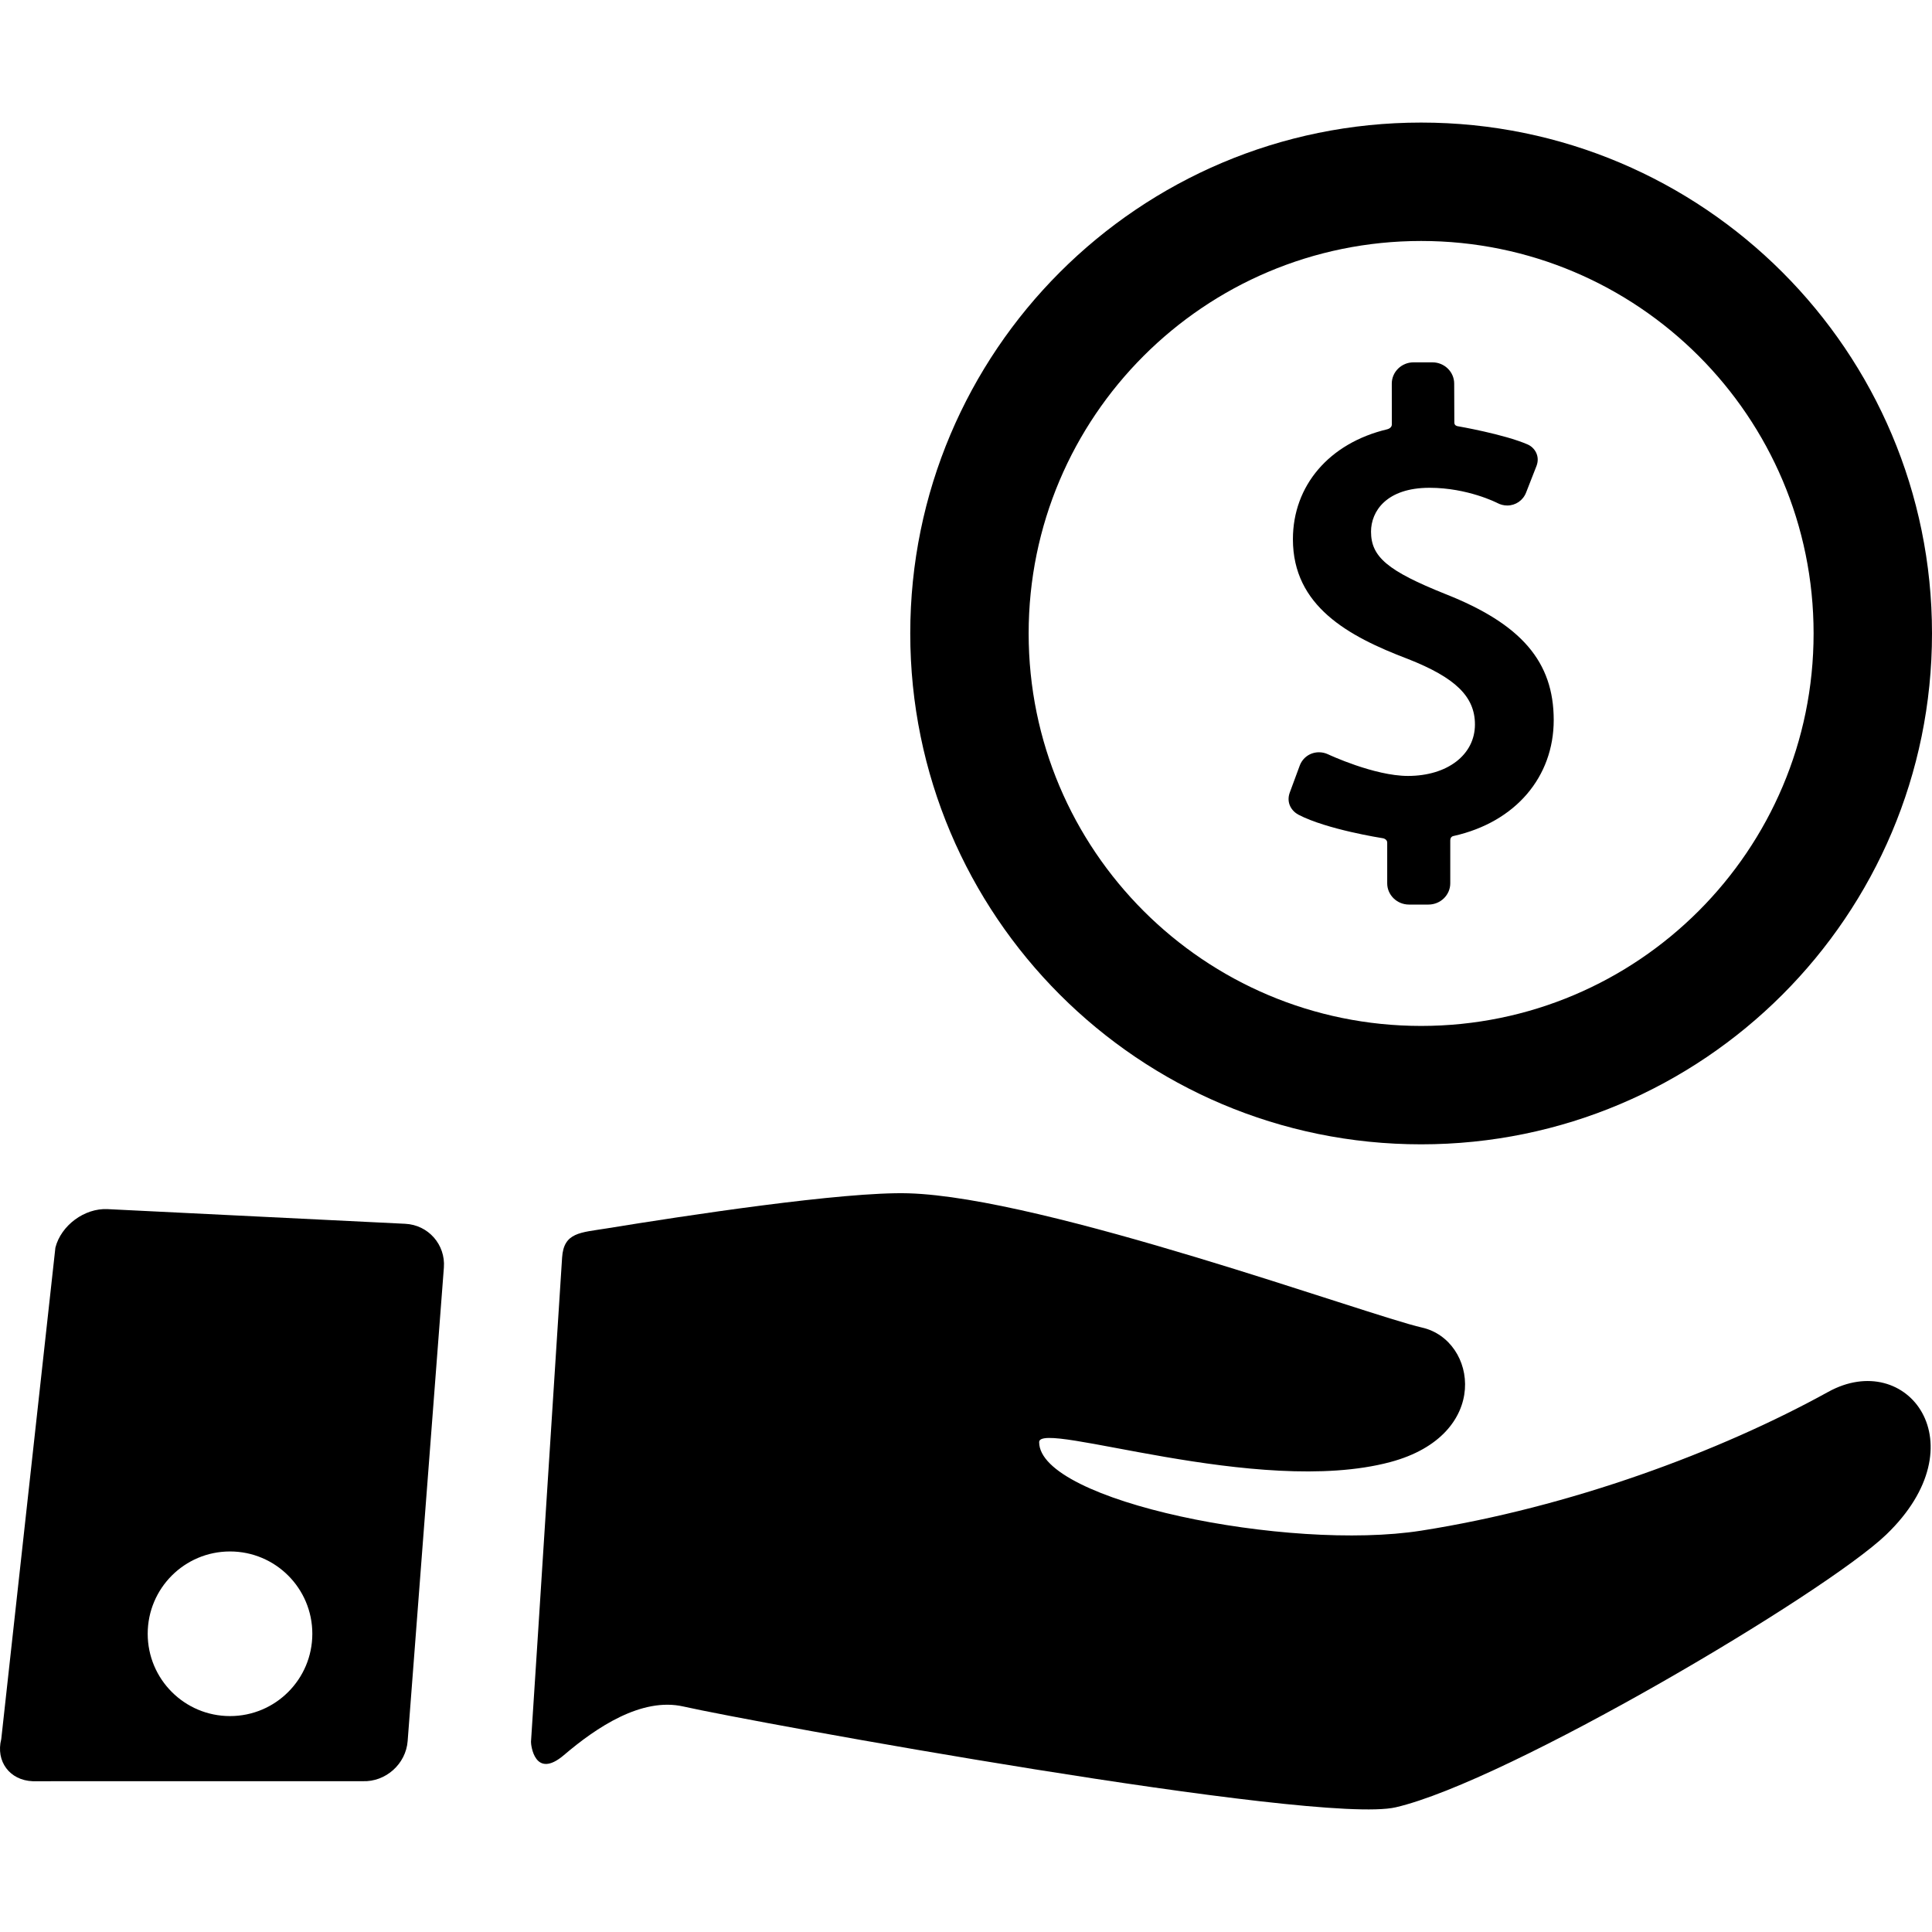
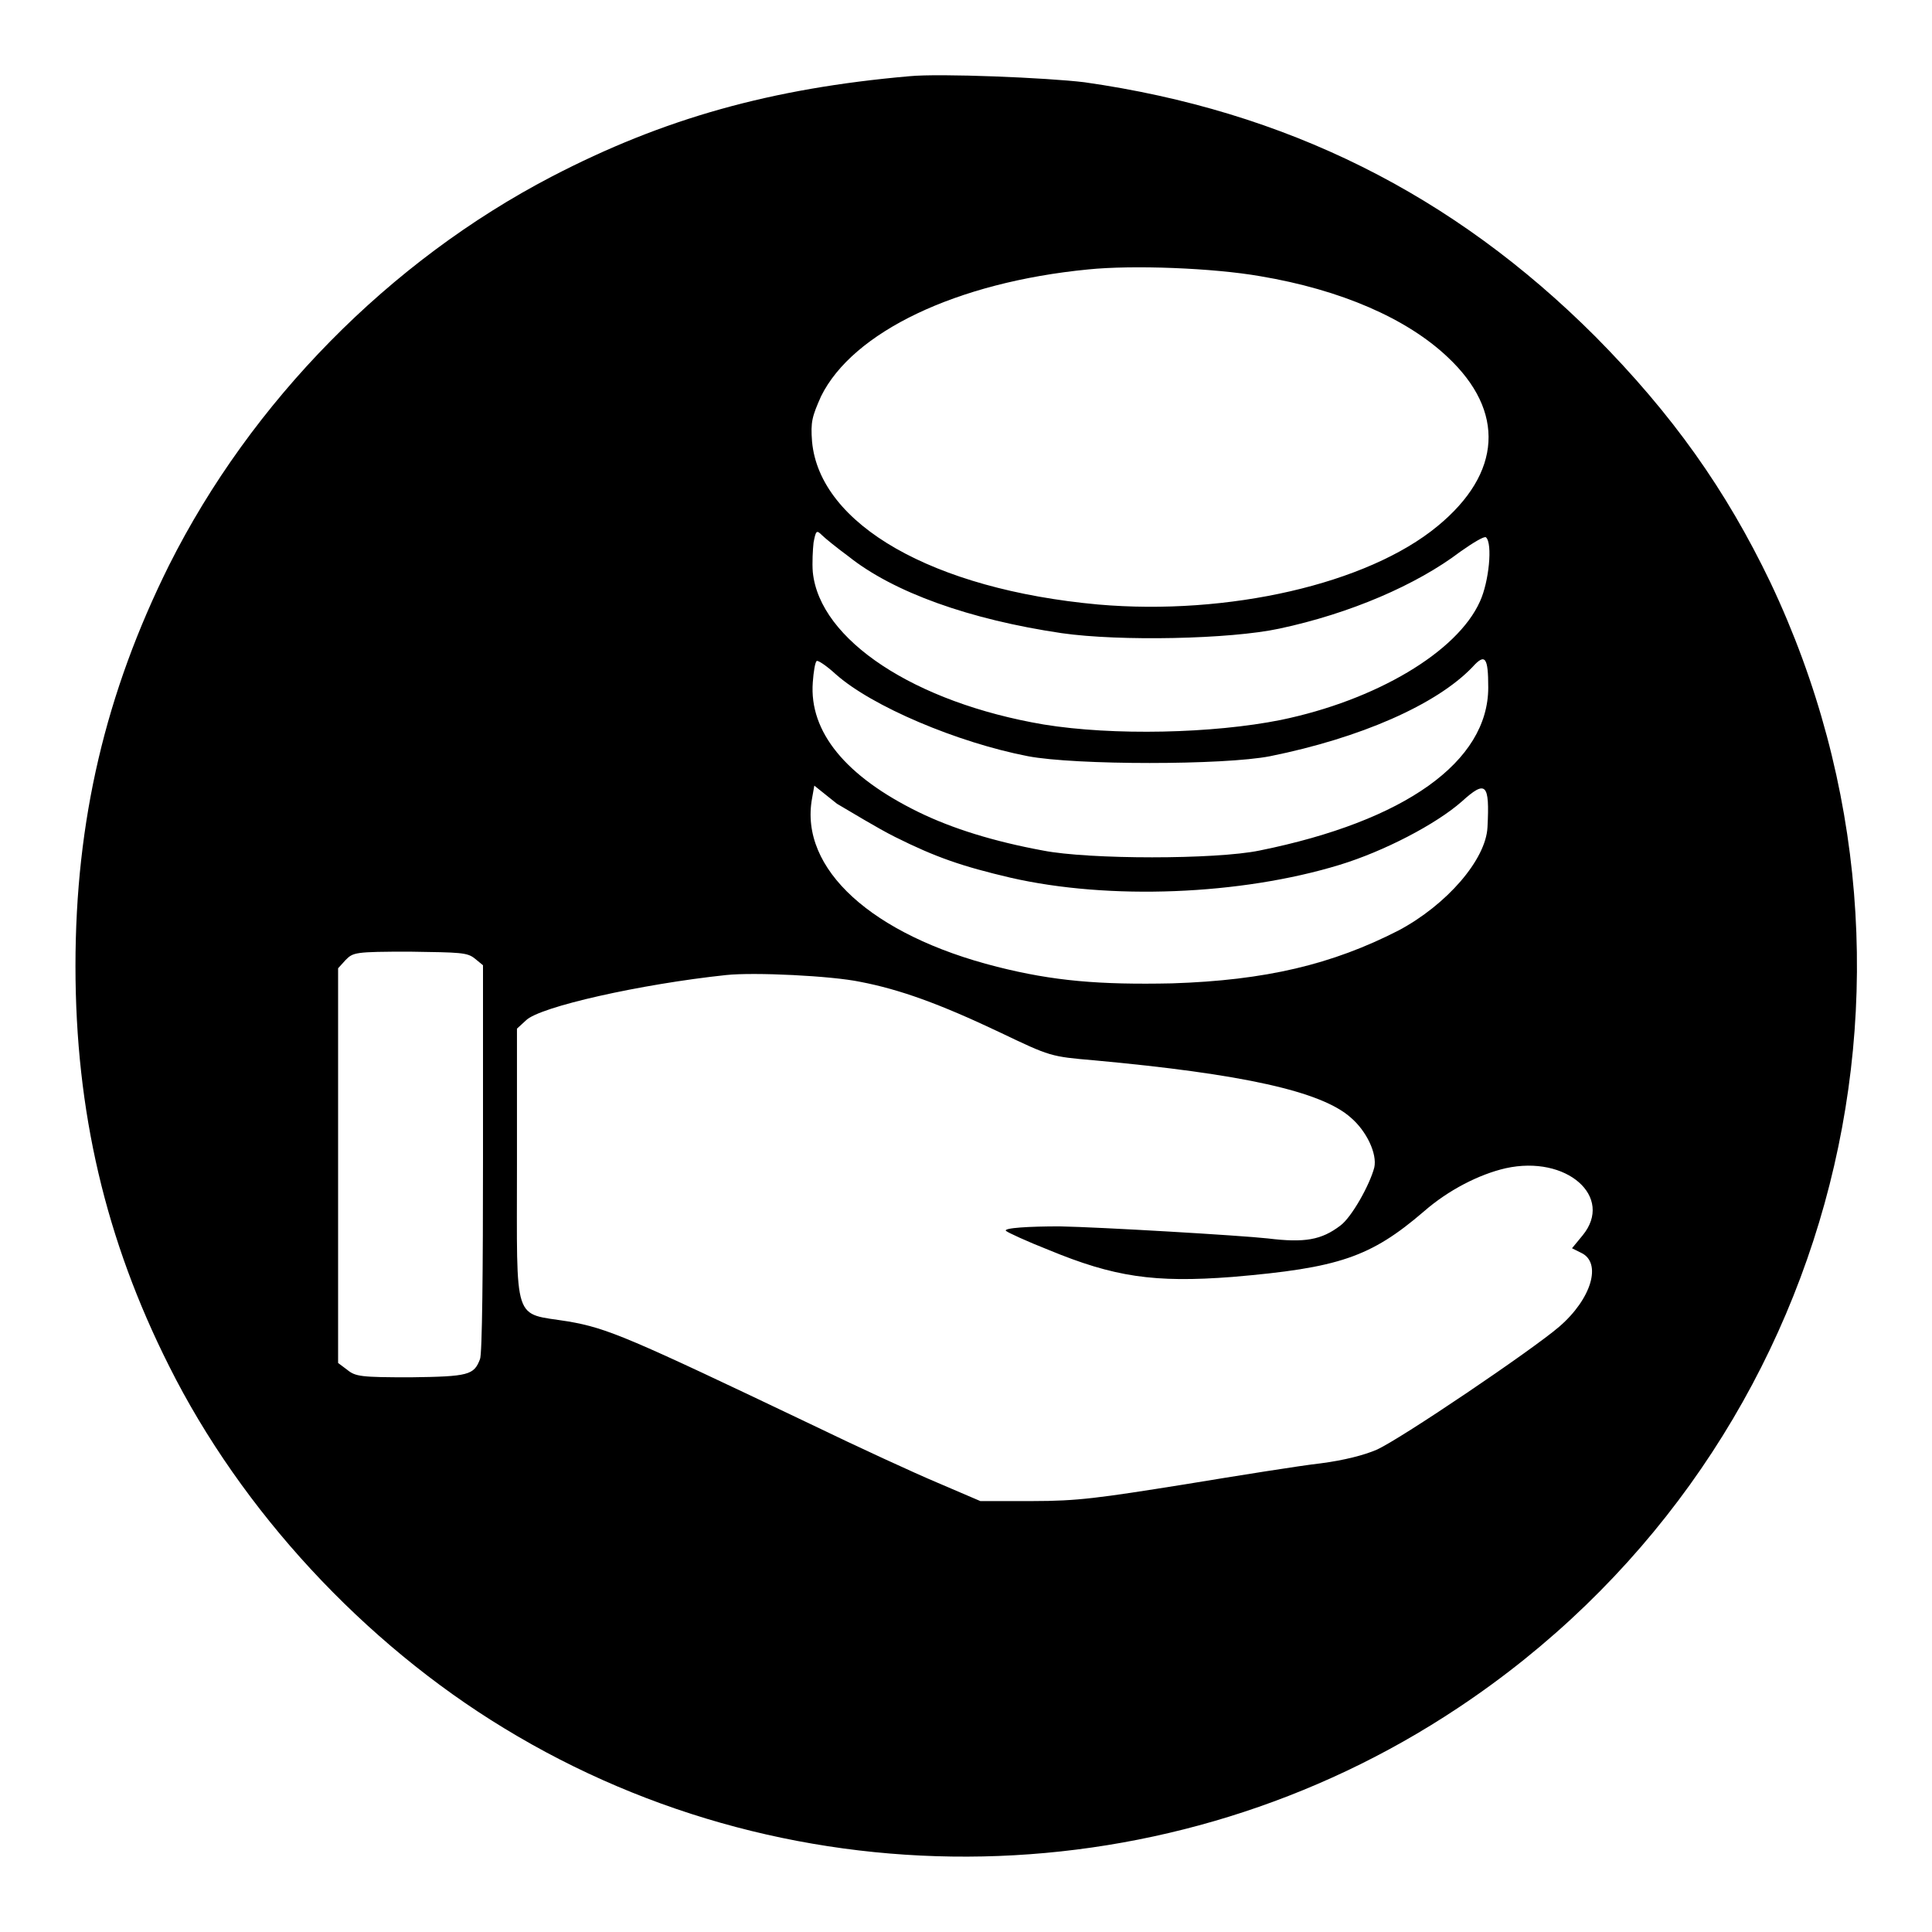
- <svg xmlns="http://www.w3.org/2000/svg" fill="#000000" height="800px" width="800px" version="1.1" id="Capa_1" viewBox="0 0 354.796 354.796" xml:space="preserve">
+ <svg xmlns="http://www.w3.org/2000/svg" version="1.1" x="0px" y="0px" viewBox="0 0 256 256" enable-background="new 0 0 256 256" xml:space="preserve">
  <g>
-     <g id="Layer_5_58_">
+     <g>
      <g>
-         <g>
-           <path d="M265.442,109.092c-10.602-4.25-13.665-6.82-13.665-11.461c0-3.714,2.813-8.053,10.744-8.053      c7.015,0,12.395,2.766,12.443,2.79c0.566,0.302,1.201,0.463,1.83,0.463c1.535,0,2.893-0.929,3.456-2.367l1.927-4.926      c0.671-1.795-0.347-3.359-1.645-3.92c-4.319-1.88-12.76-3.335-12.846-3.35c-0.136-0.024-0.609-0.125-0.609-0.678l-0.027-7.146      c0-2.152-1.797-3.904-4.003-3.904h-3.457c-2.204,0-4,1.751-4,3.905l0.009,7.513c0,0.576-0.624,0.826-0.852,0.879      c-10.655,2.538-17.314,10.343-17.314,20.188c0,12.273,10.145,17.819,21.099,21.982c8.757,3.438,12.329,6.924,12.329,12.037      c0,5.564-5.059,9.45-12.307,9.45c-6.189,0-14.565-3.923-14.648-3.963c-0.536-0.254-1.104-0.382-1.688-0.382      c-1.594,0-2.982,0.964-3.537,2.457l-1.84,4.982c-0.654,1.86,0.353,3.37,1.642,4.042c5.144,2.679,15.098,4.249,15.541,4.318      c0.119,0.017,0.725,0.23,0.725,0.784v7.48c0,2.152,1.797,3.904,4.004,3.904h3.572c2.208,0,4.005-1.751,4.005-3.904v-7.872      c0-0.736,0.543-0.801,0.655-0.828c11.351-2.55,18.343-10.855,18.343-21.283C285.325,121.518,279.377,114.597,265.442,109.092z" />
-           <path d="M260.979,22.509c-51.816,0-93.818,42.005-93.818,93.818c0,51.814,42.002,93.82,93.818,93.82      c51.814,0,93.817-42.006,93.817-93.82C354.796,64.514,312.793,22.509,260.979,22.509z M260.979,188.404      c-39.808,0-72.076-32.271-72.076-72.076s32.268-72.075,72.076-72.075c39.806,0,72.073,32.27,72.073,72.075      S300.785,188.404,260.979,188.404z" />
-         </g>
-         <g>
-           <path d="M335.733,255.61c-19.95,11.011-47.389,21.192-74.753,25.484c-24.346,3.818-70.148-5.39-70.148-16.265      c0-4.121,40.17,10.154,64.469,3.671c18.633-4.971,15.988-22.401,5.853-24.7c-10.076-2.287-69.108-23.913-94.323-24.659      c-11.878-0.351-41.203,4.131-55.393,6.442c-4.861,0.791-7.909,0.704-8.213,5.356c-1.412,21.62-4.195,65.832-5.712,88.926      c-0.032,0.488,0.646,7.05,6.061,2.432c5.927-5.054,14.24-10.656,21.929-8.912c12.063,2.737,116.424,21.856,130.819,18.51      c20.593-4.787,78.888-39.334,90.065-50.072C363.711,265.176,350.244,247.601,335.733,255.61z" />
-           <path d="M74.426,224.74l-54.672-2.694c-4.221-0.208-8.532,2.973-9.581,7.066l-9.941,90.255c-1.048,4.094,1.55,7.578,5.773,7.741      l60.59-0.006c4.224,0.163,7.942-3.151,8.266-7.365l6.654-86.958C81.837,228.566,78.647,224.948,74.426,224.74z M42.24,315.145      c-8.349,0-15.116-6.768-15.116-15.116c0-8.349,6.768-15.116,15.116-15.116s15.116,6.768,15.116,15.116      C57.356,308.378,50.589,315.145,42.24,315.145z" />
-         </g>
+         <path fill="#000000" data-title="Layer 0" xs="0" d="M120.5,10.1c-18.3,1.6-32.6,5.6-47.4,13.3C51.6,34.6,33.3,53.2,22.4,74.9C14,91.8,10,108.7,10,128c0,19.3,4,36.3,12.4,53c9.6,19.2,25.8,36.7,44.4,48c38.7,23.6,88.4,22.6,126.4-2.7c49.1-32.6,66.6-95.9,41.4-149.1c-5.9-12.3-13-22.3-23.2-32.6c-18.9-18.9-41-29.9-67.7-33.7C138.8,10.3,124.5,9.7,120.5,10.1z M167,36.6c10.7,1.8,19.4,5.6,24.8,10.7c7.7,7.2,7.2,15.4-1.3,22.4c-9.3,7.7-27.8,11.9-45,10.4c-21.9-2-36.9-10.6-37.9-21.6c-0.2-2.6,0-3.3,1.2-6c4.2-8.5,17.9-15.1,35.4-16.8C150.1,35.1,160.7,35.5,167,36.6z M112.4,73.7c6,4.8,16.1,8.4,28.3,10.2c7.7,1.1,22.3,0.8,28.8-0.6c9.4-2,18.2-5.8,24-10.2c1.7-1.2,3.2-2.1,3.4-1.9c0.9,0.8,0.4,5.9-0.8,8.5c-3,6.7-13.8,13.1-26.4,15.7c-9,1.8-22.2,2.1-31.4,0.6c-17.1-2.9-29.7-11.2-30.6-20.2c-0.1-1.2,0-3,0.1-3.9c0.3-1.6,0.4-1.7,1.1-1C109.3,71.3,110.9,72.6,112.4,73.7z M197.2,91.1c0,9.8-11,17.7-30.3,21.6c-5.8,1.2-22.6,1.2-28.7,0c-6.5-1.2-12-2.9-16.5-5.1c-9.6-4.7-14.5-10.6-14-17.2c0.1-1.4,0.3-2.6,0.5-2.8c0.1-0.2,1.3,0.6,2.5,1.7c4.8,4.3,16.2,9.1,25.5,10.9c6.3,1.2,26,1.2,32.1,0c11.9-2.4,22-6.8,26.8-11.8C196.8,86.5,197.2,87.1,197.2,91.1z M118.6,110.9c5.4,2.7,8.9,3.9,15.3,5.4c13.1,3,30.5,2.3,43.6-1.7c5.9-1.8,12.8-5.4,16.2-8.4c3.2-2.9,3.7-2.4,3.4,3.4c-0.2,4.3-5.4,10.3-11.8,13.7c-8.8,4.5-17.6,6.6-30,7c-9.6,0.2-15.7-0.3-23.2-2.2c-16.6-4.2-26.2-13-24.5-22.3l0.3-1.7l3,2.4C112.8,107.6,116.2,109.7,118.6,110.9z M62.9,127l1.1,0.9l0,25.6c0,14.5-0.1,26-0.4,26.6c-0.8,2.1-1.5,2.3-9.2,2.4c-6.6,0-7.3-0.1-8.4-1l-1.2-0.9v-26.2v-26.1l1-1.1c1-1,1.2-1.1,8.5-1.1C61,126.2,61.9,126.2,62.9,127z M114,130.1c5.2,1,10.5,2.9,18.5,6.7c6.7,3.2,6.7,3.2,12.5,3.7c19.6,1.8,30.1,4.1,34,7.6c2.1,1.8,3.5,4.8,3.1,6.6c-0.6,2.3-3,6.6-4.5,7.7c-2.5,1.9-4.7,2.3-9.6,1.7c-3.6-0.4-22.2-1.5-27.6-1.6c-4,0-7.5,0.2-7.1,0.6c0.2,0.2,2.8,1.4,5.6,2.5c8.7,3.6,14,4.4,24.4,3.6c14.1-1.2,18.3-2.6,25.4-8.7c3.2-2.8,7.3-4.9,10.8-5.7c8.1-1.8,14.4,3.8,10.2,8.9l-1.4,1.7l1.2,0.6c2.8,1.3,1.4,6.1-2.9,9.8c-3.6,3.1-21.2,15-24.2,16.3c-1.6,0.7-4.3,1.4-7.4,1.8c-2.7,0.3-10.8,1.6-18.1,2.8c-11.3,1.8-14.1,2.2-20.1,2.2l-6.9,0l-5.6-2.4c-3.1-1.3-10.7-4.8-16.9-7.8c-24.1-11.5-26.9-12.7-32.1-13.6c-7.4-1.2-6.8,0.7-6.8-20.8v-18l1.2-1.1c1.8-1.8,15.2-4.8,26.5-6C99.9,128.8,110.2,129.3,114,130.1z" />
      </g>
    </g>
  </g>
</svg>
